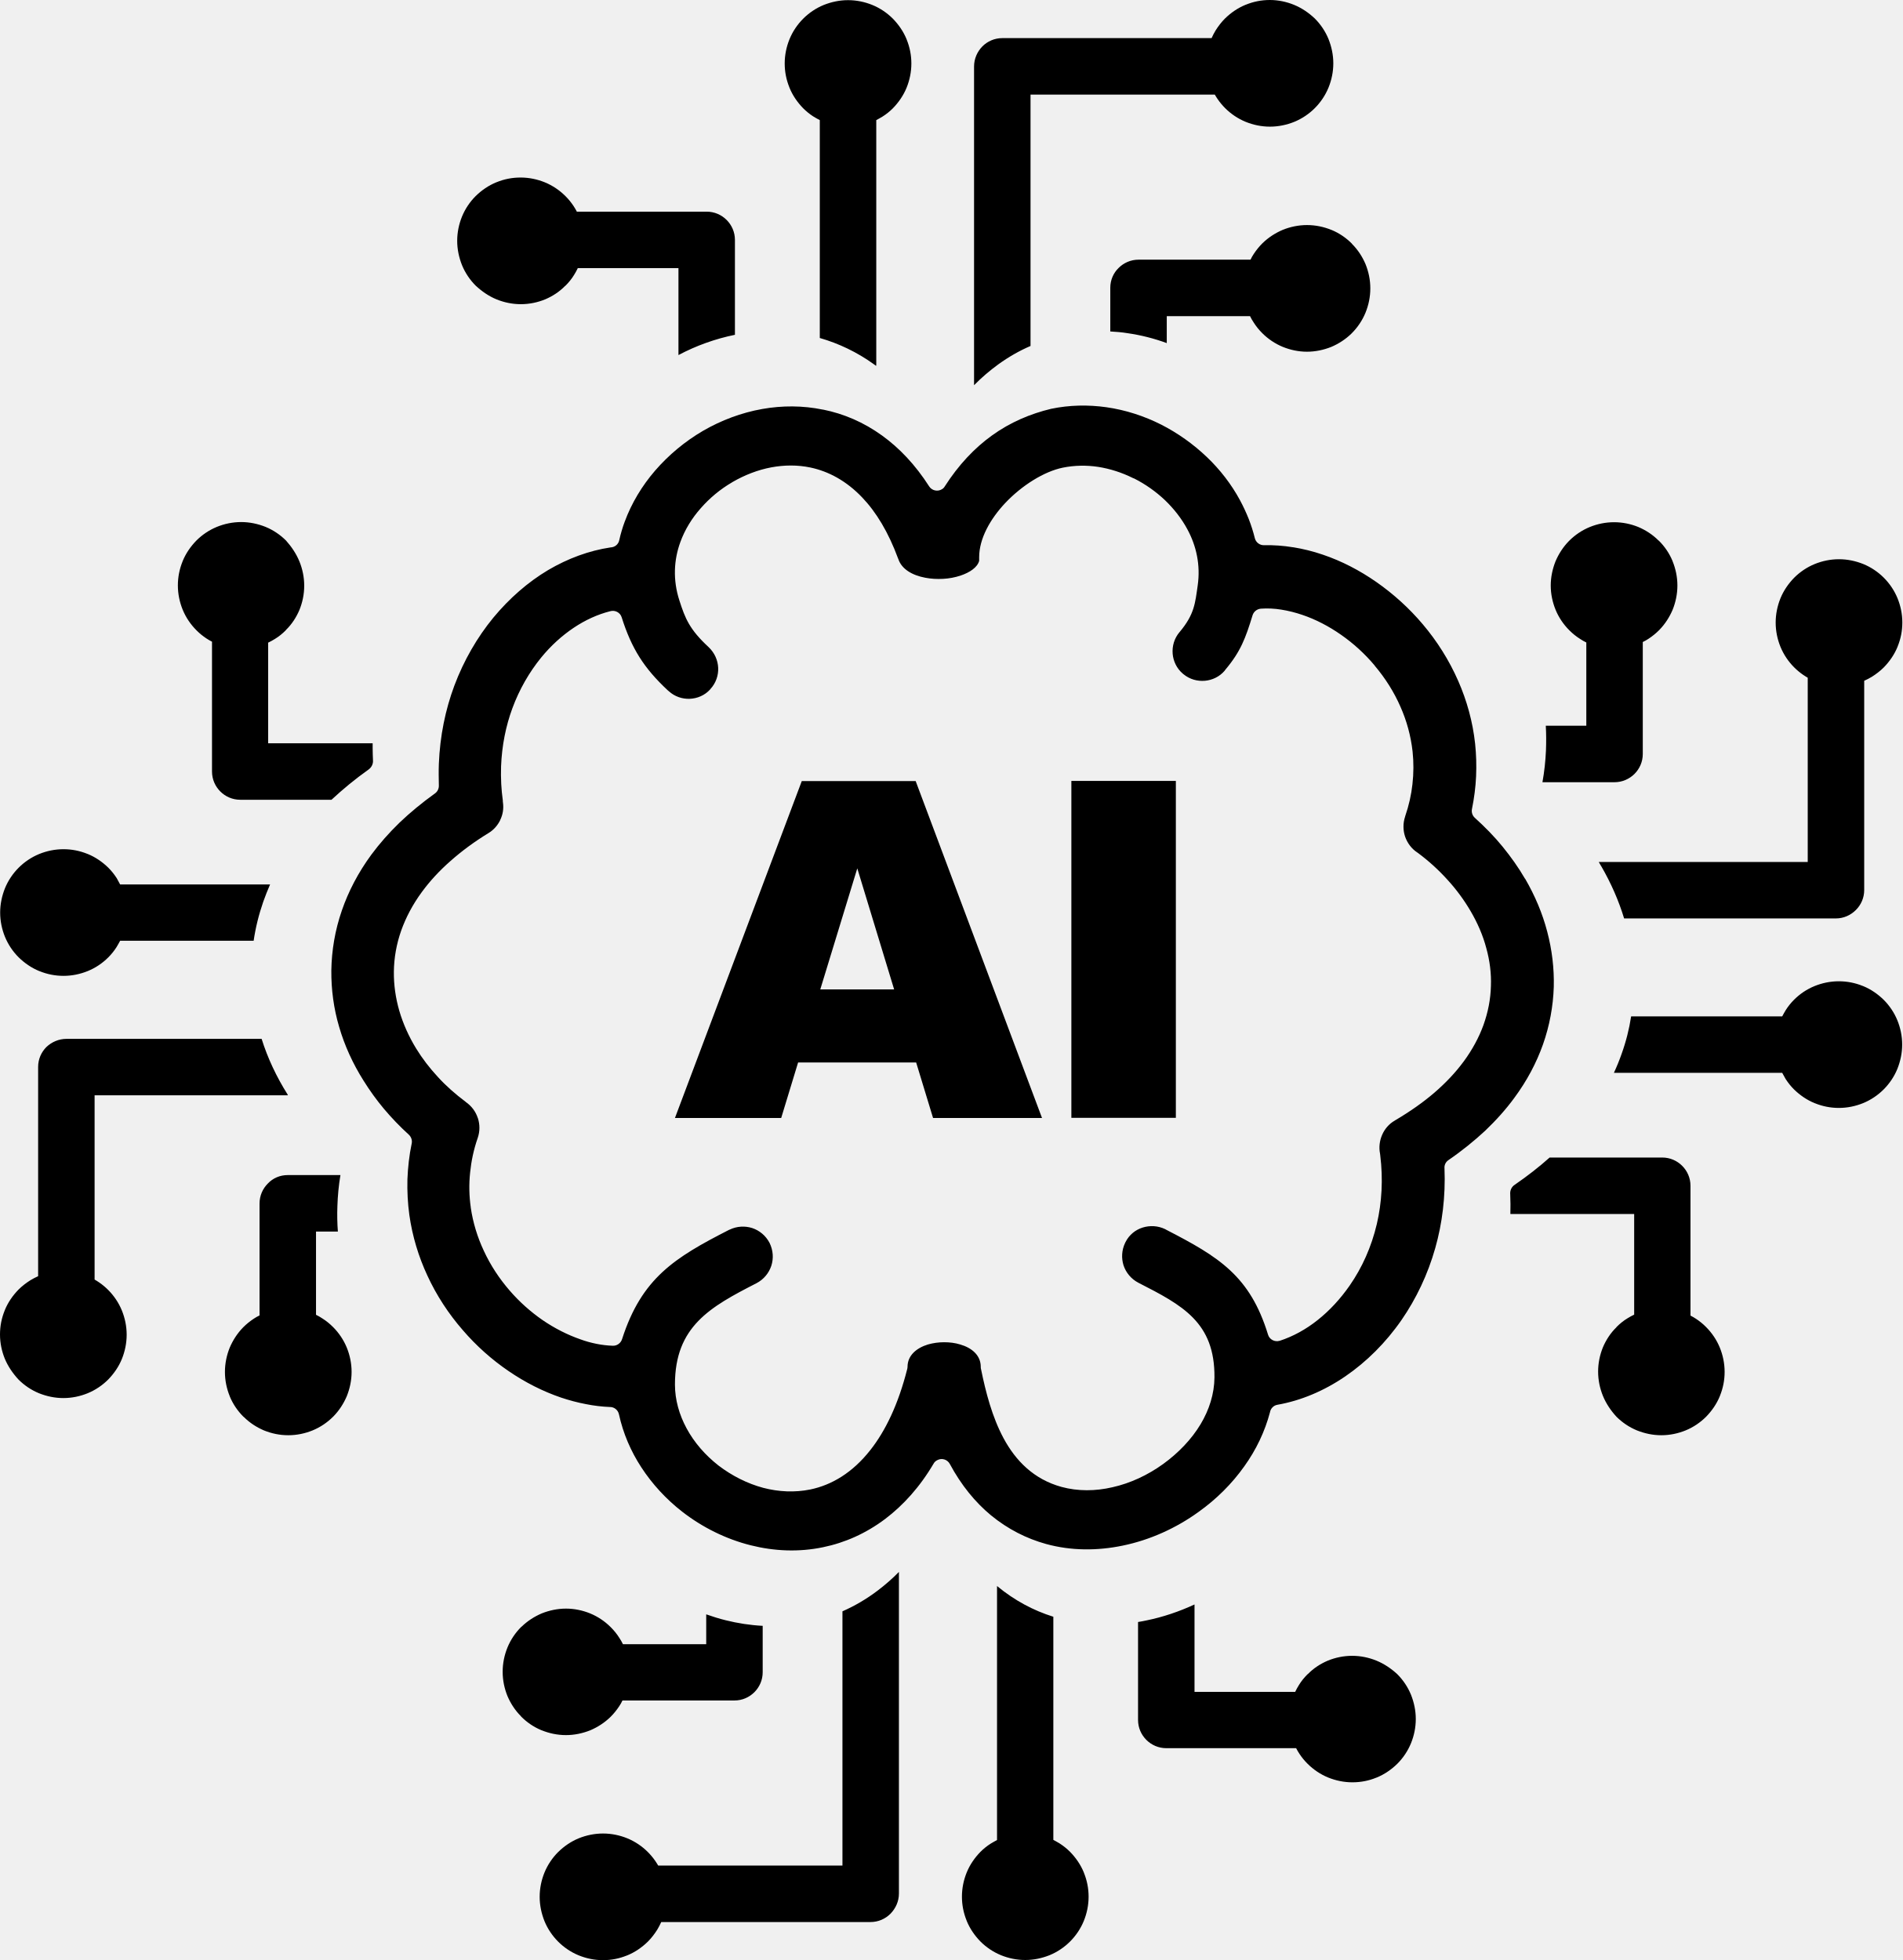
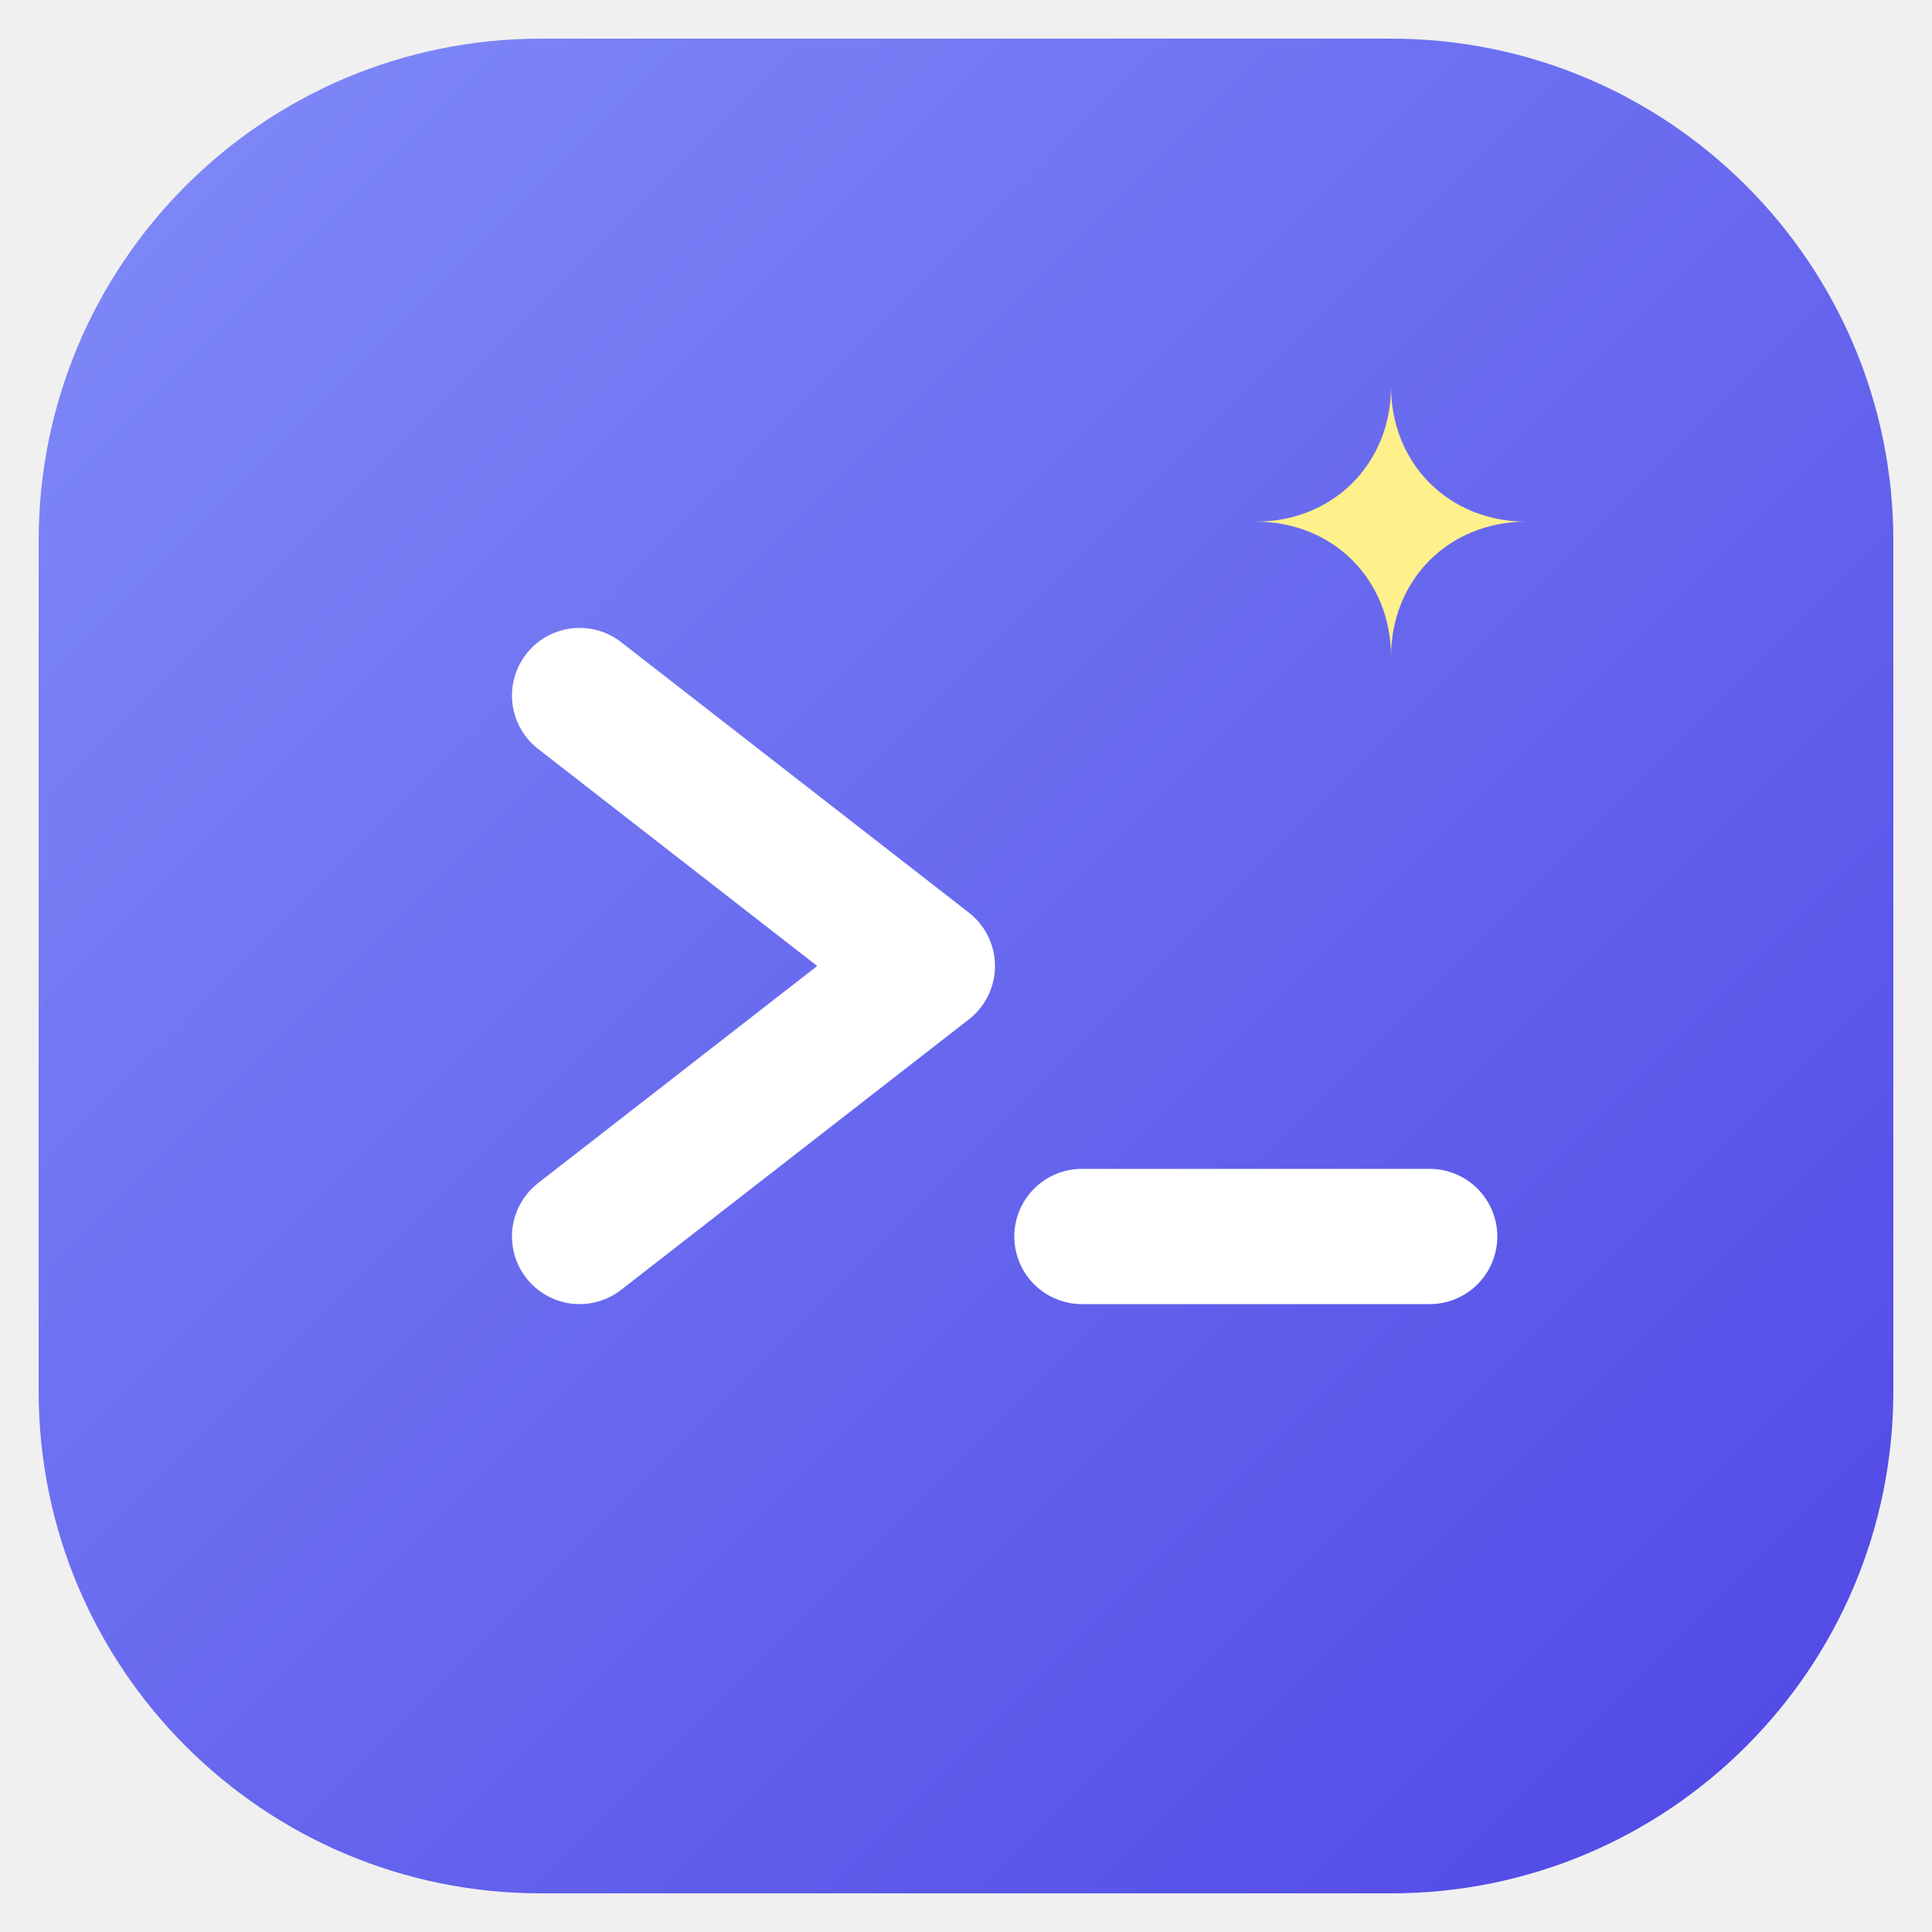
- <svg xmlns="http://www.w3.org/2000/svg" version="1.1" id="Layer_1" x="0px" y="0px" viewBox="0 0 119.25 122.88" style="enable-background:new 0 0 119.25 122.88" xml:space="preserve">
-   <g>
-     <path d="M86.28,104.11c-0.47-0.19-0.98-0.3-1.52-0.3c-0.54,0-1.05,0.11-1.52,0.3c-0.47,0.2-0.9,0.48-1.25,0.84l-0.03,0.02 c-0.2,0.2-0.39,0.43-0.54,0.68c-0.08,0.13-0.16,0.27-0.23,0.42h-6.31v-5.48c-0.97,0.45-1.98,0.79-3.01,1 c-0.18,0.04-0.35,0.07-0.53,0.1v6.14c0,0.49,0.2,0.93,0.52,1.25c0.32,0.32,0.76,0.52,1.25,0.52h8.14c0.06,0.12,0.13,0.24,0.21,0.36 c0.14,0.21,0.3,0.41,0.48,0.59l0.03,0.03c0.36,0.36,0.8,0.66,1.29,0.86c0.47,0.19,0.98,0.3,1.52,0.3c0.52,0,1.03-0.1,1.49-0.29 l0.03-0.01c0.49-0.2,0.92-0.5,1.29-0.86c0.36-0.36,0.66-0.8,0.86-1.29c0.19-0.47,0.3-0.98,0.3-1.52c0-0.53-0.11-1.04-0.3-1.52 c-0.2-0.49-0.5-0.93-0.86-1.29C87.21,104.61,86.77,104.31,86.28,104.11L86.28,104.11z M57.43,66.61h-7.4l-1.06,3.48h-6.66 l7.95-21.12h7.14l7.92,21.12h-6.83L57.43,66.61L57.43,66.61z M56.05,62.03l-2.31-7.59l-2.32,7.59H56.05L56.05,62.03z M67.16,48.96 h6.55v21.12h-6.55V48.96L67.16,48.96z M62.17,27.31c-1.08,0.78-2.08,1.83-2.95,3.19c-0.04,0.07-0.1,0.13-0.17,0.17 c-0.27,0.17-0.63,0.09-0.8-0.17c-0.87-1.36-1.87-2.41-2.95-3.19c-1.16-0.84-2.41-1.37-3.7-1.63l-0.02,0 c-1.26-0.26-2.55-0.26-3.79-0.04c-1.31,0.23-2.58,0.71-3.72,1.37c-1.13,0.66-2.15,1.51-3,2.49c-0.82,0.95-1.48,2.04-1.91,3.21l0,0 c-0.07,0.18-0.13,0.37-0.19,0.57c-0.05,0.18-0.11,0.38-0.15,0.58c-0.05,0.26-0.27,0.45-0.55,0.46c-1.34,0.2-2.67,0.69-3.91,1.42 c-1.26,0.75-2.43,1.77-3.44,2.99c-1,1.22-1.84,2.66-2.44,4.26c-0.56,1.5-0.9,3.15-0.97,4.9c-0.01,0.23-0.01,0.45-0.01,0.68 c0,0.21,0.01,0.43,0.01,0.66c0.01,0.19-0.07,0.39-0.24,0.51c-0.82,0.59-1.56,1.2-2.22,1.83c-0.67,0.65-1.26,1.32-1.77,2.01 c-0.83,1.13-1.44,2.31-1.85,3.5c-0.43,1.24-0.64,2.51-0.66,3.76c-0.01,1.2,0.15,2.39,0.49,3.54c0.34,1.17,0.86,2.31,1.53,3.37l0,0 c0.38,0.61,0.81,1.21,1.28,1.77c0.48,0.57,1,1.11,1.56,1.62c0.14,0.13,0.22,0.34,0.18,0.54c-0.16,0.76-0.24,1.51-0.27,2.25 c-0.02,0.76,0.02,1.51,0.12,2.24c0.19,1.34,0.58,2.62,1.13,3.8c0.58,1.26,1.34,2.41,2.22,3.42c0.85,0.99,1.82,1.85,2.86,2.56 c1.05,0.72,2.16,1.28,3.3,1.67c0.51,0.17,1.03,0.31,1.56,0.41c0.5,0.1,1,0.16,1.49,0.18c0.27-0.01,0.52,0.18,0.58,0.46 c0.26,1.19,0.74,2.31,1.4,3.32c0.69,1.06,1.56,2,2.56,2.78c1.26,0.98,2.74,1.72,4.3,2.11c1.47,0.37,3.02,0.44,4.54,0.12 c1.36-0.28,2.68-0.86,3.9-1.78c1.12-0.85,2.16-1.99,3.03-3.47c0.05-0.09,0.13-0.16,0.23-0.21c0.28-0.15,0.63-0.04,0.78,0.24 c0.72,1.34,1.6,2.41,2.58,3.22c1.06,0.87,2.23,1.46,3.46,1.8c1.57,0.43,3.21,0.43,4.8,0.1c1.7-0.35,3.34-1.09,4.75-2.11 c1.11-0.79,2.09-1.76,2.87-2.86c0.74-1.03,1.29-2.18,1.61-3.39c0.04-0.23,0.22-0.43,0.47-0.47c1.47-0.26,2.92-0.87,4.25-1.78 c1.33-0.91,2.54-2.11,3.53-3.54c0.91-1.32,1.64-2.84,2.11-4.5c0.44-1.55,0.65-3.23,0.58-5c-0.02-0.2,0.07-0.4,0.25-0.52 c0.86-0.59,1.62-1.21,2.3-1.84c0.69-0.66,1.3-1.34,1.82-2.05l0,0c0.8-1.08,1.39-2.2,1.8-3.35c0.42-1.19,0.64-2.4,0.68-3.61 c0.03-1.17-0.11-2.33-0.41-3.47c-0.3-1.15-0.77-2.26-1.38-3.31l-0.02-0.02c-0.4-0.69-0.87-1.35-1.39-1.99 c-0.52-0.64-1.11-1.24-1.74-1.81c-0.15-0.13-0.23-0.34-0.19-0.55c0.14-0.69,0.23-1.38,0.26-2.06c0.03-0.69,0.01-1.37-0.06-2.04 c-0.15-1.39-0.52-2.71-1.06-3.94c-0.57-1.3-1.33-2.5-2.22-3.55c-0.86-1.02-1.85-1.91-2.91-2.65c-1.06-0.74-2.19-1.32-3.34-1.71 l-0.03-0.01c-0.61-0.21-1.23-0.36-1.84-0.46l-0.02,0c-0.6-0.1-1.2-0.14-1.79-0.13c-0.27,0.02-0.53-0.16-0.6-0.44 c-0.1-0.41-0.23-0.81-0.38-1.2c-0.16-0.4-0.34-0.79-0.55-1.18c-0.54-1-1.25-1.92-2.08-2.71c-0.85-0.81-1.82-1.5-2.86-2.03 c-1.07-0.54-2.24-0.92-3.44-1.09c-1.14-0.16-2.31-0.14-3.46,0.1C64.6,25.94,63.33,26.47,62.17,27.31L62.17,27.31z M78.52,38.57 c0.07-0.22,0.27-0.39,0.52-0.41c0.42-0.03,0.85-0.01,1.28,0.06c0.44,0.07,0.88,0.18,1.32,0.33c0.83,0.28,1.66,0.71,2.43,1.25 c0.76,0.53,1.48,1.18,2.1,1.92l0.01,0.02c0.65,0.77,1.2,1.63,1.61,2.57c0.39,0.88,0.65,1.82,0.76,2.81 c0.07,0.66,0.07,1.35-0.01,2.05c-0.07,0.65-0.22,1.32-0.45,1.99l-0.01,0.04c-0.14,0.42-0.13,0.86,0,1.25c0.14,0.4,0.4,0.76,0.77,1 l0.03,0.02c0.7,0.52,1.32,1.09,1.86,1.69c0.56,0.61,1.04,1.27,1.44,1.95c0.44,0.75,0.78,1.53,0.99,2.33 c0.22,0.79,0.32,1.59,0.29,2.38c-0.02,0.82-0.18,1.64-0.47,2.45c-0.28,0.77-0.69,1.53-1.23,2.27l-0.01,0.01 c-0.49,0.67-1.11,1.33-1.84,1.96c-0.7,0.6-1.51,1.17-2.44,1.72l-0.03,0.02c-0.37,0.21-0.64,0.53-0.8,0.9 c-0.16,0.37-0.21,0.78-0.13,1.18l0.01,0.08c0.19,1.53,0.1,2.99-0.21,4.32c-0.34,1.45-0.93,2.75-1.7,3.86 c-0.59,0.85-1.27,1.58-2,2.16c-0.75,0.6-1.56,1.04-2.39,1.31l-0.01,0c-0.3,0.09-0.63-0.08-0.72-0.38 c-1.13-3.69-3.08-4.88-6.38-6.58l-0.07-0.04c-0.46-0.22-0.96-0.24-1.41-0.1c-0.45,0.14-0.84,0.45-1.07,0.9l-0.03,0.06 c-0.22,0.46-0.24,0.96-0.1,1.41c0.15,0.45,0.47,0.85,0.93,1.09c2.76,1.41,4.8,2.48,4.77,5.94c-0.01,1.03-0.33,2.03-0.87,2.93 c-0.57,0.95-1.39,1.8-2.34,2.49c-0.97,0.7-2.06,1.21-3.18,1.46c-1.07,0.25-2.17,0.26-3.2-0.02c-1.74-0.48-2.87-1.64-3.63-3.05 c-0.72-1.34-1.12-2.9-1.41-4.32c-0.02-0.05-0.02-0.11-0.02-0.16c0-0.72-0.56-1.19-1.29-1.4c-0.32-0.1-0.67-0.14-1.01-0.14 c-0.35,0-0.69,0.05-1.01,0.14c-0.72,0.22-1.28,0.69-1.28,1.4c0,0.05-0.01,0.09-0.02,0.14c-0.56,2.22-1.37,3.89-2.32,5.09 c-1.11,1.41-2.41,2.18-3.75,2.46c-0.98,0.2-1.99,0.15-2.95-0.1c-1.01-0.27-1.97-0.76-2.81-1.4c-0.83-0.65-1.52-1.44-2-2.33 c-0.46-0.85-0.73-1.79-0.73-2.75c0-3.64,2.2-4.86,5.11-6.35c0.46-0.24,0.78-0.64,0.93-1.09c0.15-0.46,0.12-0.97-0.11-1.44 c-0.24-0.46-0.64-0.78-1.09-0.93c-0.45-0.14-0.95-0.12-1.41,0.1l-0.03,0.01c-3.43,1.75-5.48,3.03-6.71,6.84 c-0.07,0.25-0.31,0.44-0.58,0.43c-0.34-0.01-0.68-0.05-1.03-0.12c-0.34-0.07-0.68-0.16-1-0.28c-0.81-0.28-1.62-0.69-2.38-1.21 c-0.75-0.52-1.45-1.14-2.07-1.86c-0.64-0.74-1.19-1.57-1.61-2.48c-0.4-0.85-0.68-1.76-0.82-2.71l0-0.02 c-0.1-0.7-0.12-1.43-0.04-2.18c0.07-0.7,0.22-1.43,0.47-2.15l0.01-0.03c0.14-0.41,0.13-0.84,0.01-1.22l-0.01-0.02 c-0.13-0.4-0.39-0.75-0.75-1l-0.02-0.02c-0.64-0.48-1.22-0.99-1.73-1.55c-0.52-0.56-0.98-1.16-1.36-1.78 c-0.46-0.75-0.82-1.55-1.06-2.37c-0.23-0.8-0.35-1.62-0.34-2.46c0.01-0.85,0.16-1.72,0.46-2.57c0.29-0.81,0.71-1.62,1.29-2.41 c0.49-0.67,1.09-1.33,1.81-1.96c0.69-0.61,1.47-1.19,2.37-1.74c0.33-0.2,0.57-0.48,0.73-0.8l0.01-0.03 c0.16-0.33,0.22-0.7,0.17-1.07c-0.01-0.04-0.01-0.08-0.01-0.12l0-0.02c-0.05-0.35-0.08-0.7-0.1-1.04c-0.02-0.37-0.02-0.74-0.01-1.1 c0.05-1.31,0.3-2.54,0.71-3.65c0.44-1.19,1.06-2.26,1.8-3.17c0.61-0.75,1.31-1.38,2.04-1.87c0.73-0.49,1.5-0.84,2.29-1.04l0,0 c0.3-0.09,0.63,0.08,0.72,0.38c0.62,1.96,1.4,3.19,2.89,4.58l0.06,0.05c0.37,0.34,0.85,0.5,1.32,0.48 c0.47-0.02,0.93-0.21,1.27-0.58l0.03-0.04c0.34-0.37,0.5-0.85,0.48-1.32c-0.02-0.47-0.22-0.94-0.6-1.3 c-1.2-1.11-1.47-1.8-1.83-2.92c-0.42-1.29-0.35-2.55,0.06-3.67c0.28-0.77,0.72-1.49,1.28-2.12c0.55-0.63,1.22-1.19,1.96-1.62 l0.03-0.02c0.76-0.44,1.58-0.76,2.43-0.92c0.81-0.15,1.64-0.16,2.45,0.01c1.14,0.24,2.26,0.84,3.25,1.88 c0.87,0.91,1.64,2.17,2.25,3.83l0.01,0.02c0.21,0.65,0.89,1.03,1.69,1.18c0.36,0.07,0.74,0.09,1.11,0.07l0.01,0 c0.38-0.02,0.74-0.09,1.08-0.2c0.6-0.2,1.07-0.52,1.18-0.93v-0.23c0-1.16,0.69-2.39,1.64-3.4c1.04-1.1,2.43-1.97,3.6-2.21 c0.74-0.15,1.49-0.16,2.22-0.05c0.76,0.12,1.5,0.36,2.2,0.71L71.1,30c0.71,0.36,1.36,0.82,1.93,1.36c0.56,0.54,1.04,1.15,1.4,1.82 c0.57,1.05,0.83,2.25,0.65,3.52c-0.16,1.11-0.2,1.81-1.13,2.92l-0.01,0.01c-0.33,0.39-0.47,0.88-0.43,1.36 c0.04,0.46,0.25,0.91,0.62,1.23l0.06,0.05c0.39,0.32,0.87,0.45,1.34,0.41c0.46-0.04,0.91-0.25,1.23-0.62l0.05-0.07 C77.77,40.85,78.08,40.01,78.52,38.57L78.52,38.57z M100.48,87.51c-0.19-0.47-0.3-0.98-0.3-1.52c0-0.54,0.11-1.05,0.3-1.52 c0.2-0.47,0.48-0.9,0.84-1.25l0.02-0.03c0.2-0.2,0.43-0.39,0.68-0.54c0.13-0.08,0.27-0.16,0.42-0.23v-6.31h-7.76 c0.01-0.41,0.01-0.82-0.01-1.24c-0.02-0.23,0.08-0.46,0.28-0.59c0.8-0.55,1.53-1.12,2.19-1.71h7.06c0.49,0,0.93,0.2,1.25,0.52 c0.32,0.32,0.52,0.76,0.52,1.25v8.14c0.12,0.06,0.24,0.13,0.36,0.21c0.21,0.14,0.41,0.3,0.59,0.48l0.03,0.03 c0.36,0.36,0.66,0.8,0.86,1.29c0.19,0.47,0.3,0.98,0.3,1.52c0,0.52-0.1,1.02-0.29,1.49l-0.01,0.03c-0.2,0.49-0.5,0.92-0.86,1.29 c-0.36,0.36-0.8,0.66-1.29,0.86c-0.47,0.19-0.98,0.3-1.52,0.3c-0.53,0-1.04-0.11-1.52-0.3c-0.49-0.2-0.93-0.5-1.29-0.86 C100.98,88.44,100.68,88,100.48,87.51L100.48,87.51z M111.72,67.26h-10.55c0.18-0.39,0.34-0.78,0.48-1.18 c0.28-0.78,0.48-1.57,0.6-2.36h9.47c0.07-0.13,0.14-0.26,0.22-0.39c0.15-0.24,0.33-0.46,0.52-0.65c0.37-0.37,0.8-0.66,1.29-0.86 c0.47-0.19,0.98-0.3,1.52-0.3c0.52,0,1.02,0.1,1.49,0.29l0.03,0.01c0.49,0.2,0.92,0.5,1.29,0.86c0.36,0.36,0.66,0.8,0.86,1.29 c0.19,0.47,0.3,0.98,0.3,1.52c0,0.53-0.11,1.04-0.3,1.52c-0.2,0.49-0.5,0.93-0.86,1.29c-0.36,0.36-0.8,0.66-1.29,0.86 c-0.47,0.19-0.98,0.3-1.52,0.3c-0.52,0-1.02-0.1-1.49-0.29l-0.03-0.01c-0.49-0.2-0.92-0.5-1.29-0.86c-0.19-0.19-0.36-0.4-0.51-0.63 l-0.02-0.03C111.86,67.52,111.79,67.39,111.72,67.26L111.72,67.26z M115.08,57.58h-13.27c-0.34-1.12-0.82-2.21-1.42-3.25 l-0.02-0.03c-0.05-0.09-0.1-0.17-0.15-0.26h13.1V42.49c-0.1-0.06-0.2-0.12-0.3-0.19c-0.2-0.14-0.38-0.29-0.55-0.46 c-0.36-0.36-0.66-0.8-0.86-1.29c-0.19-0.47-0.3-0.98-0.3-1.52c0-0.53,0.11-1.05,0.3-1.52c0.2-0.49,0.5-0.92,0.86-1.29 c0.36-0.36,0.8-0.66,1.29-0.86c0.47-0.19,0.98-0.3,1.52-0.3c0.53,0,1.04,0.11,1.52,0.3c0.49,0.2,0.93,0.5,1.29,0.86 c0.36,0.36,0.66,0.8,0.86,1.29c0.19,0.47,0.3,0.98,0.3,1.52c0,0.52-0.1,1.02-0.29,1.49l-0.01,0.03c-0.2,0.49-0.5,0.92-0.86,1.29 c-0.22,0.22-0.48,0.42-0.75,0.59c-0.15,0.09-0.32,0.18-0.48,0.25v13.12c0,0.49-0.2,0.93-0.52,1.25 C116.01,57.38,115.57,57.58,115.08,57.58L115.08,57.58z M101.21,49.04h-4.52c0.12-0.66,0.19-1.32,0.22-1.98 c0.02-0.53,0.02-1.05-0.01-1.56h2.54v-5.22c-0.14-0.07-0.27-0.14-0.4-0.23c-0.24-0.15-0.46-0.33-0.67-0.54l0,0 c-0.36-0.36-0.66-0.8-0.86-1.29c-0.19-0.47-0.3-0.98-0.3-1.51c0-0.53,0.11-1.04,0.3-1.52c0.2-0.47,0.48-0.9,0.83-1.26l0.03-0.03 c0.36-0.36,0.8-0.66,1.29-0.86c0.47-0.19,0.98-0.3,1.52-0.3c0.54,0,1.05,0.11,1.52,0.3c0.47,0.2,0.9,0.48,1.26,0.84l0.03,0.02 c0.36,0.36,0.65,0.78,0.85,1.26l0.01,0.03c0.19,0.47,0.3,0.98,0.3,1.52c0,0.53-0.11,1.05-0.3,1.52c-0.2,0.47-0.48,0.9-0.83,1.26 l-0.03,0.03c-0.19,0.19-0.4,0.36-0.64,0.52c-0.12,0.08-0.24,0.15-0.37,0.21v7.02c0,0.49-0.2,0.93-0.52,1.25 C102.14,48.84,101.69,49.04,101.21,49.04L101.21,49.04z M31.13,18.77c0.47,0.19,0.98,0.3,1.52,0.3c0.54,0,1.05-0.11,1.52-0.3 c0.47-0.2,0.9-0.48,1.25-0.84l0.03-0.02c0.2-0.2,0.39-0.43,0.54-0.68c0.08-0.13,0.16-0.27,0.23-0.42h6.31v5.45 c1.11-0.59,2.31-1.02,3.54-1.27v-5.95c0-0.49-0.2-0.93-0.52-1.25c-0.32-0.32-0.76-0.52-1.25-0.52h-8.14 c-0.06-0.12-0.13-0.24-0.21-0.36c-0.14-0.21-0.3-0.41-0.48-0.59l-0.03-0.03c-0.36-0.36-0.8-0.66-1.29-0.86 c-0.47-0.19-0.98-0.3-1.52-0.3c-0.52,0-1.03,0.1-1.49,0.29l-0.03,0.01c-0.49,0.2-0.92,0.5-1.29,0.86c-0.36,0.36-0.66,0.8-0.86,1.29 c-0.19,0.47-0.3,0.98-0.3,1.52c0,0.53,0.11,1.04,0.3,1.52c0.2,0.49,0.5,0.93,0.86,1.29C30.21,18.27,30.64,18.57,31.13,18.77 L31.13,18.77z M51.39,7.53v13.66c1.18,0.34,2.33,0.88,3.41,1.66l0.12,0.09c0-0.03,0.01-0.06,0.01-0.09V7.53 c0.13-0.07,0.26-0.14,0.39-0.22c0.24-0.15,0.46-0.33,0.65-0.52c0.36-0.37,0.66-0.8,0.86-1.29c0.19-0.47,0.3-0.98,0.3-1.52 c0-0.52-0.1-1.02-0.29-1.49l-0.01-0.03c-0.2-0.49-0.5-0.92-0.86-1.29c-0.36-0.36-0.8-0.66-1.29-0.86c-0.47-0.19-0.98-0.3-1.52-0.3 c-0.53,0-1.04,0.11-1.52,0.3c-0.49,0.2-0.93,0.5-1.29,0.86c-0.36,0.36-0.66,0.8-0.86,1.29c-0.19,0.47-0.3,0.98-0.3,1.52 c0,0.52,0.1,1.02,0.29,1.49l0.01,0.03c0.2,0.49,0.5,0.92,0.86,1.29c0.19,0.19,0.4,0.36,0.63,0.51L51,7.31 C51.13,7.39,51.25,7.46,51.39,7.53L51.39,7.53z M61.06,4.17v19.98c0.48-0.49,0.99-0.92,1.51-1.3c0.65-0.47,1.33-0.86,2.03-1.16 V5.93h11.55c0.06,0.1,0.12,0.2,0.19,0.3c0.14,0.2,0.29,0.38,0.46,0.55c0.36,0.36,0.8,0.66,1.29,0.86c0.47,0.19,0.98,0.3,1.52,0.3 c0.53,0,1.05-0.11,1.52-0.3c0.49-0.2,0.93-0.5,1.29-0.86c0.36-0.36,0.66-0.8,0.86-1.29c0.19-0.47,0.3-0.98,0.3-1.52 c0-0.53-0.11-1.04-0.3-1.52c-0.2-0.49-0.5-0.93-0.86-1.29C82.04,0.8,81.6,0.5,81.11,0.3C80.64,0.11,80.13,0,79.6,0 c-0.52,0-1.02,0.1-1.49,0.29L78.08,0.3c-0.49,0.2-0.92,0.5-1.29,0.86c-0.22,0.22-0.42,0.48-0.59,0.75 c-0.09,0.15-0.18,0.32-0.25,0.48H62.83c-0.49,0-0.93,0.2-1.25,0.52C61.26,3.24,61.06,3.68,61.06,4.17L61.06,4.17z M69.6,18.04v2.74 c0.36,0.02,0.73,0.05,1.09,0.11c0.84,0.12,1.66,0.33,2.45,0.62v-1.69h5.22c0.07,0.14,0.14,0.27,0.23,0.4 c0.15,0.24,0.33,0.46,0.54,0.67l0,0c0.36,0.36,0.8,0.66,1.29,0.86c0.47,0.19,0.98,0.3,1.51,0.3s1.04-0.11,1.52-0.3 c0.47-0.2,0.9-0.48,1.26-0.83l0.03-0.03c0.36-0.36,0.66-0.8,0.86-1.29c0.19-0.47,0.3-0.98,0.3-1.52c0-0.54-0.11-1.05-0.3-1.52 c-0.2-0.47-0.48-0.9-0.84-1.26l-0.02-0.03c-0.36-0.36-0.78-0.65-1.26-0.85l-0.03-0.01c-0.47-0.19-0.98-0.3-1.52-0.3 c-0.53,0-1.05,0.11-1.52,0.3c-0.47,0.2-0.9,0.48-1.26,0.83l-0.03,0.03c-0.19,0.19-0.36,0.4-0.52,0.64 c-0.08,0.12-0.15,0.24-0.21,0.37h-7.02c-0.49,0-0.93,0.2-1.25,0.52C69.8,17.11,69.6,17.55,69.6,18.04L69.6,18.04z M18.77,35.2 c0.19,0.47,0.3,0.98,0.3,1.52c0,0.54-0.11,1.05-0.3,1.52c-0.2,0.47-0.48,0.9-0.84,1.25l-0.02,0.03c-0.2,0.2-0.43,0.39-0.68,0.54 c-0.13,0.08-0.27,0.16-0.42,0.23v6.31h6.55l0,0.31c0,0.24,0.01,0.49,0.02,0.75c0.02,0.22-0.08,0.44-0.27,0.58 c-0.86,0.61-1.63,1.25-2.33,1.9h-5.72c-0.49,0-0.93-0.2-1.25-0.52c-0.32-0.32-0.52-0.76-0.52-1.25v-8.14 c-0.12-0.06-0.24-0.13-0.36-0.21c-0.21-0.14-0.41-0.3-0.59-0.48l-0.03-0.03c-0.36-0.36-0.66-0.8-0.86-1.29 c-0.19-0.47-0.3-0.98-0.3-1.52c0-0.52,0.1-1.02,0.29-1.49l0.01-0.03c0.2-0.49,0.5-0.92,0.86-1.29c0.36-0.36,0.8-0.66,1.29-0.86 c0.47-0.19,0.98-0.3,1.52-0.3c0.53,0,1.04,0.11,1.52,0.3c0.49,0.2,0.93,0.5,1.29,0.86C18.27,34.27,18.57,34.71,18.77,35.2 L18.77,35.2z M7.53,55.45h9.4c-0.16,0.36-0.3,0.73-0.43,1.09c-0.28,0.81-0.48,1.62-0.6,2.44H7.53c-0.07,0.13-0.14,0.26-0.22,0.39 c-0.15,0.24-0.33,0.46-0.52,0.65c-0.37,0.37-0.8,0.66-1.29,0.86c-0.47,0.19-0.98,0.3-1.52,0.3c-0.52,0-1.02-0.1-1.49-0.29 l-0.03-0.01c-0.49-0.2-0.92-0.5-1.29-0.86c-0.36-0.36-0.66-0.8-0.86-1.29c-0.19-0.47-0.3-0.98-0.3-1.52c0-0.53,0.11-1.04,0.3-1.52 c0.2-0.49,0.5-0.93,0.86-1.29c0.36-0.36,0.8-0.66,1.29-0.86c0.47-0.19,0.98-0.3,1.52-0.3c0.52,0,1.02,0.1,1.49,0.29l0.03,0.01 c0.49,0.2,0.92,0.5,1.29,0.86c0.19,0.19,0.36,0.4,0.51,0.63l0.02,0.03C7.39,55.19,7.46,55.32,7.53,55.45L7.53,55.45z M4.17,65.13 H16.4c0.38,1.21,0.93,2.38,1.63,3.49l0,0.01l0.02,0.04H5.93v11.55c0.1,0.06,0.2,0.12,0.3,0.19c0.2,0.14,0.38,0.29,0.55,0.46 c0.36,0.36,0.66,0.8,0.86,1.29c0.19,0.47,0.3,0.98,0.3,1.52c0,0.53-0.11,1.05-0.3,1.52c-0.2,0.49-0.5,0.92-0.86,1.29 c-0.36,0.36-0.8,0.66-1.29,0.86c-0.47,0.19-0.98,0.3-1.52,0.3c-0.53,0-1.04-0.11-1.52-0.3c-0.49-0.2-0.93-0.5-1.29-0.86 C0.8,86.1,0.5,85.66,0.3,85.18C0.11,84.71,0,84.2,0,83.66c0-0.52,0.1-1.02,0.29-1.49l0.01-0.03c0.2-0.49,0.5-0.92,0.86-1.29 c0.22-0.22,0.48-0.42,0.75-0.59c0.15-0.09,0.32-0.18,0.48-0.25V66.89c0-0.49,0.2-0.93,0.52-1.25C3.24,65.33,3.68,65.13,4.17,65.13 L4.17,65.13z M18.04,73.67h3.3c-0.11,0.66-0.17,1.31-0.19,1.95c-0.02,0.54-0.01,1.07,0.03,1.59h-1.37v5.22 c0.14,0.07,0.27,0.14,0.4,0.23c0.24,0.15,0.46,0.33,0.67,0.54l0,0c0.36,0.36,0.66,0.8,0.86,1.29c0.19,0.47,0.3,0.98,0.3,1.52 s-0.11,1.04-0.3,1.52c-0.2,0.47-0.48,0.9-0.83,1.26l-0.03,0.03c-0.36,0.36-0.8,0.66-1.29,0.86c-0.47,0.19-0.98,0.3-1.52,0.3 c-0.54,0-1.05-0.11-1.52-0.3c-0.47-0.2-0.9-0.48-1.26-0.84l-0.03-0.02c-0.36-0.36-0.65-0.78-0.85-1.26l-0.01-0.03 c-0.19-0.47-0.3-0.98-0.3-1.52c0-0.53,0.11-1.05,0.3-1.52c0.2-0.47,0.48-0.9,0.83-1.26l0.03-0.03c0.19-0.19,0.4-0.36,0.64-0.52 c0.12-0.08,0.24-0.15,0.37-0.21v-7.02c0-0.49,0.2-0.93,0.52-1.25C17.11,73.86,17.55,73.67,18.04,73.67L18.04,73.67z M66.03,115.35 v-13.99c-1.25-0.39-2.43-1.02-3.51-1.91l-0.02-0.02v15.93c-0.13,0.07-0.26,0.14-0.39,0.22c-0.24,0.15-0.46,0.33-0.65,0.52 c-0.36,0.37-0.66,0.8-0.86,1.29c-0.19,0.47-0.3,0.98-0.3,1.52c0,0.52,0.1,1.02,0.29,1.49l0.01,0.03c0.2,0.49,0.5,0.92,0.86,1.29 c0.36,0.36,0.8,0.66,1.29,0.86c0.47,0.19,0.98,0.3,1.52,0.3c0.53,0,1.04-0.11,1.52-0.3c0.49-0.2,0.93-0.5,1.29-0.86 c0.36-0.36,0.66-0.8,0.86-1.29c0.19-0.47,0.3-0.98,0.3-1.52c0-0.52-0.1-1.02-0.29-1.49l-0.01-0.03c-0.2-0.49-0.5-0.92-0.86-1.29 c-0.19-0.19-0.4-0.36-0.63-0.51l-0.03-0.02C66.29,115.49,66.16,115.42,66.03,115.35L66.03,115.35z M56.35,118.71V98.55 c-0.42,0.43-0.86,0.81-1.32,1.16c-0.71,0.54-1.45,0.97-2.22,1.31v15.94H41.26c-0.06-0.1-0.12-0.2-0.19-0.3 c-0.14-0.2-0.29-0.38-0.46-0.55c-0.36-0.36-0.8-0.66-1.29-0.86c-0.47-0.19-0.98-0.3-1.52-0.3c-0.53,0-1.05,0.11-1.52,0.3 c-0.49,0.2-0.92,0.5-1.29,0.86c-0.36,0.36-0.66,0.8-0.86,1.29c-0.19,0.47-0.3,0.98-0.3,1.52c0,0.53,0.11,1.04,0.3,1.52 c0.2,0.49,0.5,0.93,0.86,1.29c0.36,0.36,0.8,0.66,1.29,0.86c0.47,0.19,0.98,0.3,1.52,0.3c0.52,0,1.02-0.1,1.49-0.29l0.03-0.01 c0.49-0.2,0.92-0.5,1.29-0.86c0.22-0.22,0.42-0.48,0.59-0.75c0.09-0.15,0.18-0.32,0.25-0.48h13.12c0.49,0,0.93-0.2,1.25-0.52 C56.15,119.64,56.35,119.2,56.35,118.71L56.35,118.71z M47.81,104.84v-2.91c-0.78-0.04-1.56-0.16-2.32-0.35 c-0.41-0.1-0.82-0.23-1.22-0.37v1.87h-5.22c-0.07-0.14-0.14-0.27-0.23-0.4c-0.15-0.24-0.33-0.46-0.54-0.67l0,0 c-0.36-0.36-0.8-0.66-1.29-0.86c-0.47-0.19-0.98-0.3-1.51-0.3c-0.53,0-1.04,0.11-1.52,0.3c-0.47,0.2-0.9,0.48-1.26,0.83L32.67,102 c-0.36,0.36-0.66,0.8-0.86,1.29c-0.19,0.47-0.3,0.98-0.3,1.52c0,0.54,0.11,1.05,0.3,1.52c0.2,0.47,0.48,0.9,0.84,1.26l0.02,0.03 c0.36,0.36,0.78,0.65,1.26,0.85l0.03,0.01c0.47,0.19,0.98,0.3,1.52,0.3c0.53,0,1.04-0.11,1.52-0.3c0.47-0.2,0.9-0.48,1.26-0.83 l0.03-0.03c0.19-0.19,0.36-0.4,0.52-0.64c0.08-0.12,0.15-0.24,0.21-0.37h7.02c0.49,0,0.93-0.2,1.25-0.52 C47.61,105.77,47.81,105.33,47.81,104.84L47.81,104.84z" />
-   </g>
+ <svg xmlns="http://www.w3.org/2000/svg" viewBox="0 0 100 100" fill="none">
+   <defs>
+     <linearGradient id="logo-grad" x1="0%" y1="0%" x2="100%" y2="100%">
+       <stop offset="0%" stop-color="#818cf8" />
+       <stop offset="100%" stop-color="#4f46e5" />
+     </linearGradient>
+   </defs>
+   <rect x="2" y="2" width="96" height="96" rx="26" fill="url(#logo-grad)" />
+   <path d="M30,36 L48,50 L30,64" stroke="#ffffff" stroke-width="7" stroke-linecap="round" stroke-linejoin="round" />
+   <line x1="56" y1="64" x2="74" y2="64" stroke="#ffffff" stroke-width="7" stroke-linecap="round" />
+   <path d="M72,20 C72,24 75,27 79,27 C75,27 72,30 72,34 C72,30 69,27 65,27 C69,27 72,24 72,20 Z" fill="#fef08a" />
</svg>
